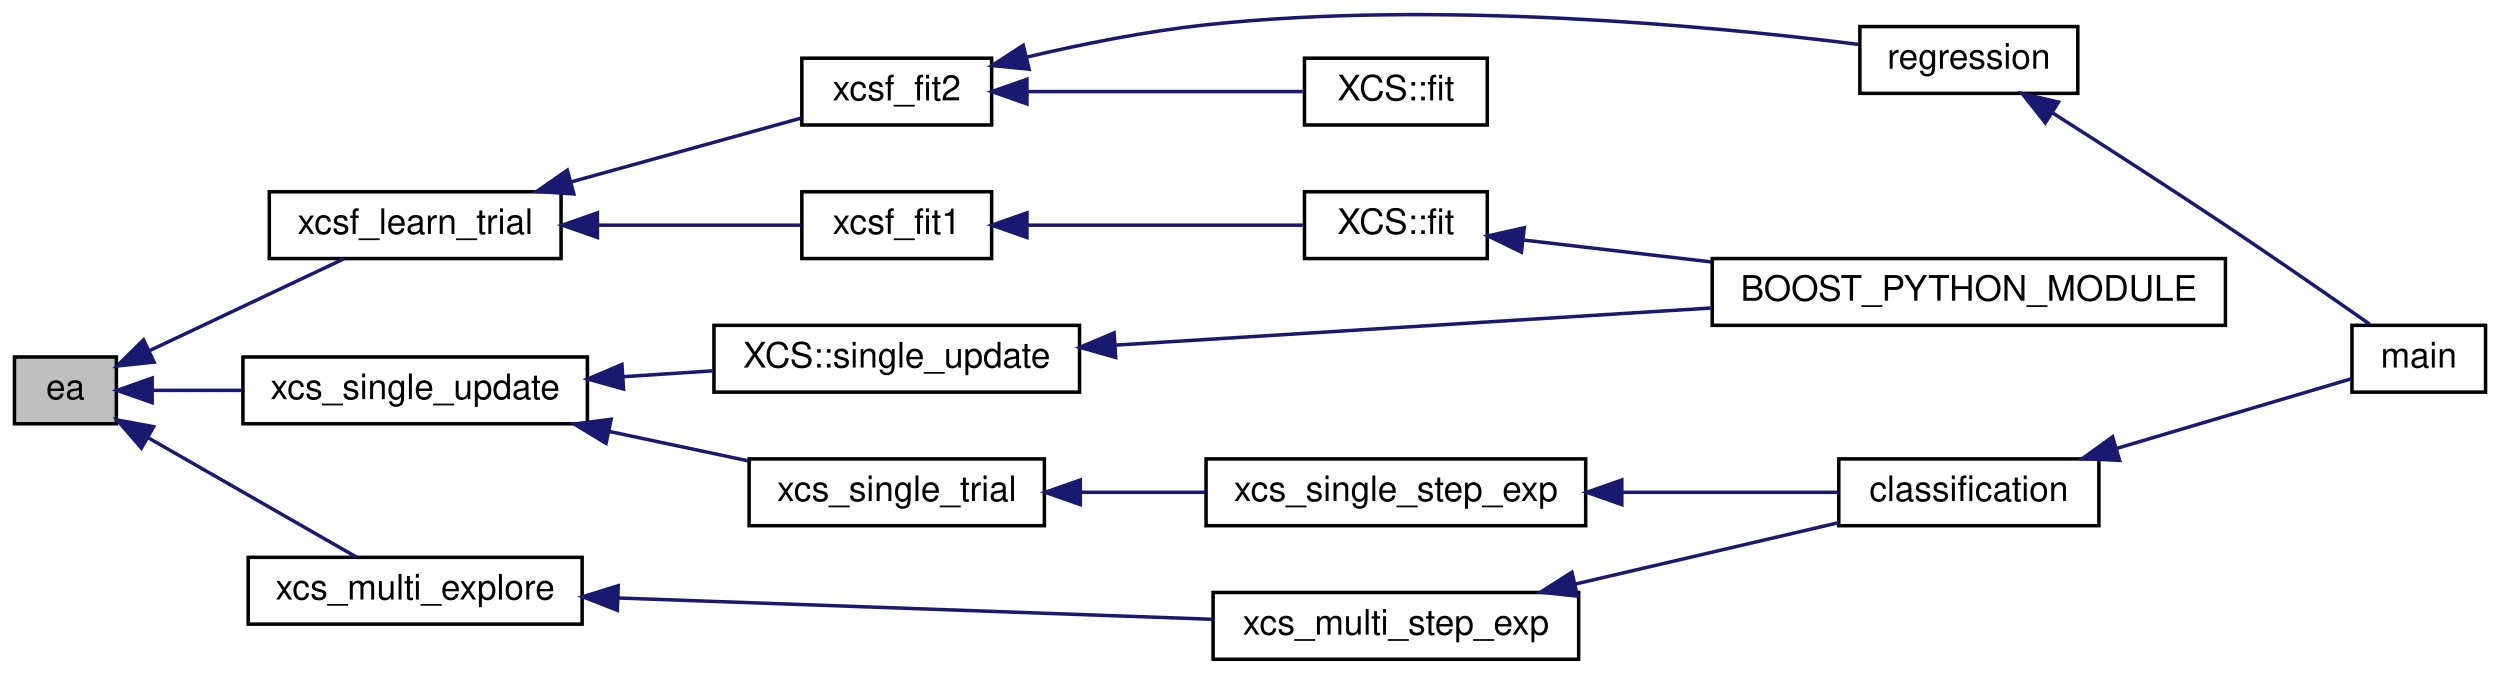
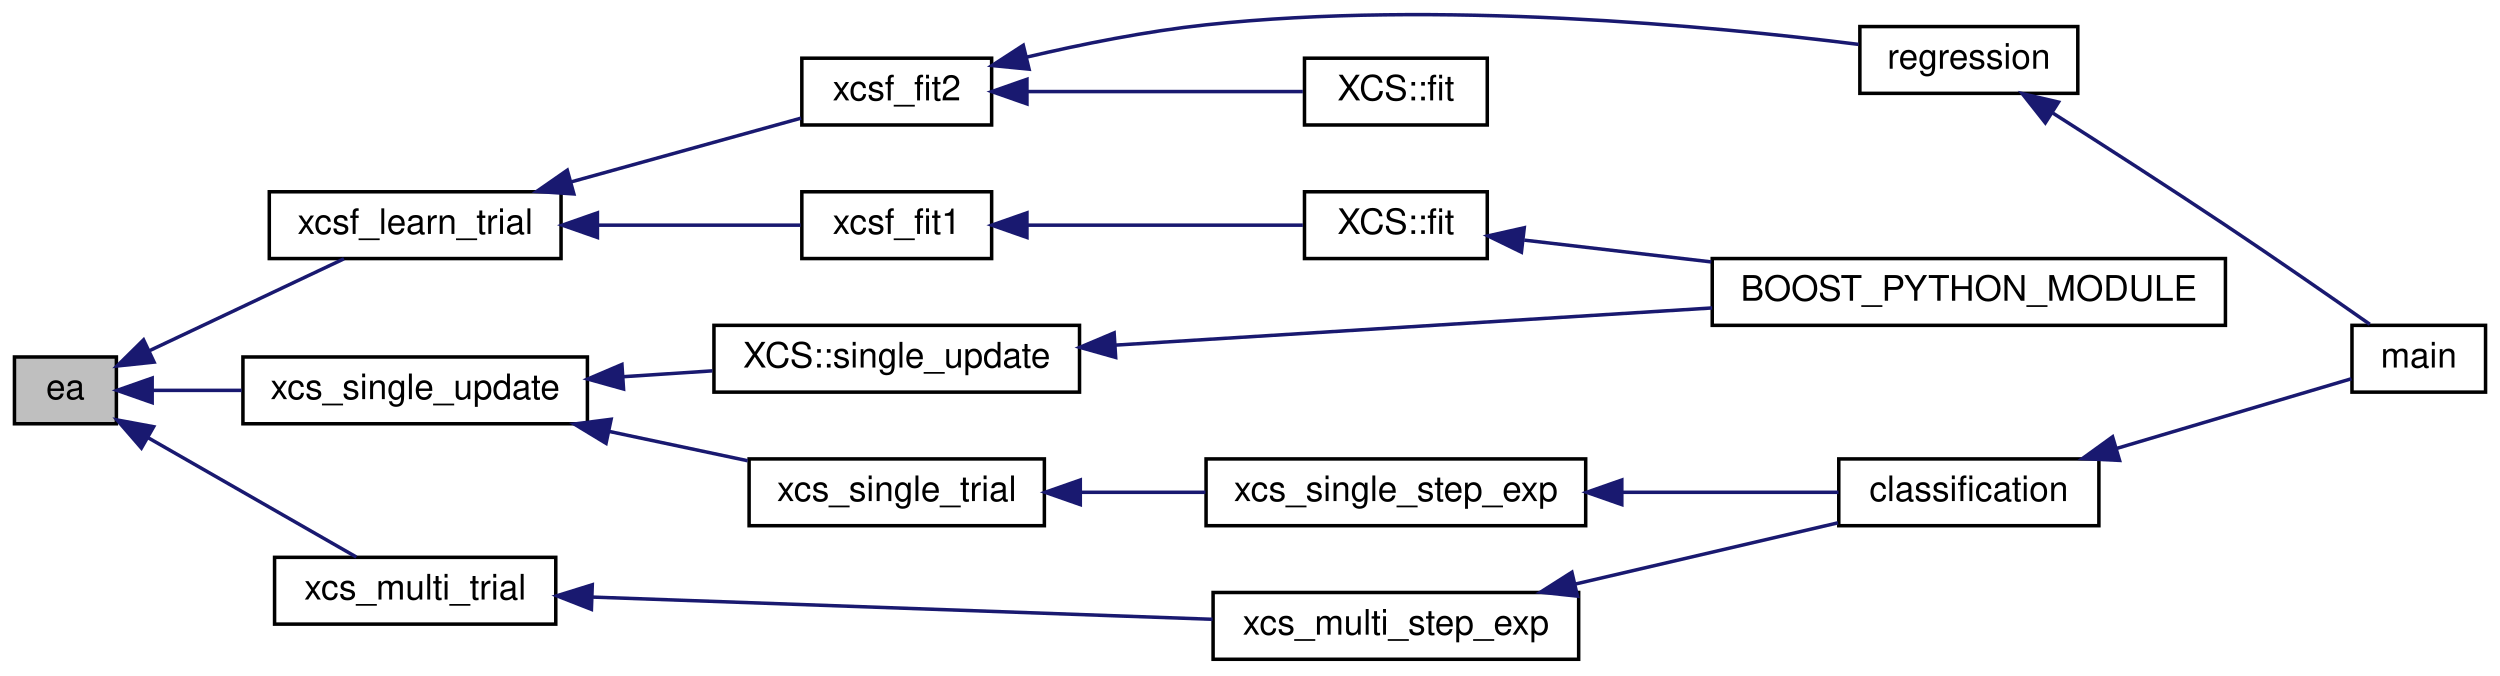
<svg xmlns="http://www.w3.org/2000/svg" xmlns:xlink="http://www.w3.org/1999/xlink" width="711pt" height="192pt" viewBox="0.00 0.00 711.00 192.06">
  <g id="graph0" class="graph" transform="scale(1 1) rotate(0) translate(4 188.0566)">
    <g id="node1" class="node">
      <polygon fill="#bfbfbf" stroke="#000000" points="0,-67.5 0,-86.5 29,-86.5 29,-67.5 0,-67.5" />
      <text text-anchor="middle" x="14.5" y="-74.5" font-family="Helvetica,sans-Serif" font-size="10.00" fill="#000000">ea</text>
    </g>
    <g id="node2" class="node">
      <g id="a_node2">
-         <a xlink:href="xcs__multi__step_8c.html#a617d9e432dc180dccf0c5ef11a94f79f" target="_top" xlink:title="Executes a multi-step explore trial. ">
-           <polygon fill="none" stroke="#000000" points="66.5,-10.5 66.5,-29.5 161.5,-29.5 161.5,-10.5 66.5,-10.5" />
-           <text text-anchor="middle" x="114" y="-17.5" font-family="Helvetica,sans-Serif" font-size="10.00" fill="#000000">xcs_multi_explore</text>
+         <a xlink:href="xcs__multi__step_8c.html#a1e1c2a3094be715b468dda79cd59ebf3" target="_top" xlink:title="Executes a multi-step trial using a built-in environment. ">
+           <polygon fill="none" stroke="#000000" points="74,-10.5 74,-29.5 154,-29.5 154,-10.5 74,-10.5" />
+           <text text-anchor="middle" x="114" y="-17.5" font-family="Helvetica,sans-Serif" font-size="10.00" fill="#000000">xcs_multi_trial</text>
        </a>
      </g>
    </g>
    <g id="edge1" class="edge">
      <path fill="none" stroke="#191970" d="M38.029,-63.521C56.245,-53.086 81.027,-38.889 97.262,-29.589" />
      <polygon fill="#191970" stroke="#191970" points="36.119,-60.582 29.182,-68.59 39.598,-66.656 36.119,-60.582" />
    </g>
    <g id="node6" class="node">
      <g id="a_node6">
        <a xlink:href="xcs__single__step_8h.html#aff4aec035e4573993a7906569f2028f5" target="_top" xlink:title="Creates the action set, updates the classifiers and runs the EA. ">
          <polygon fill="none" stroke="#000000" points="65,-67.5 65,-86.5 163,-86.5 163,-67.5 65,-67.5" />
          <text text-anchor="middle" x="114" y="-74.5" font-family="Helvetica,sans-Serif" font-size="10.00" fill="#000000">xcs_single_update</text>
        </a>
      </g>
    </g>
    <g id="edge5" class="edge">
      <path fill="none" stroke="#191970" d="M39.28,-77C47.017,-77 55.843,-77 64.651,-77" />
      <polygon fill="#191970" stroke="#191970" points="39.182,-73.5 29.182,-77 39.181,-80.5 39.182,-73.5" />
    </g>
    <g id="node11" class="node">
      <g id="a_node11">
        <a xlink:href="xcsf_8c.html#a474f4e13cfc5f00958c689cd8c81135a" target="_top" xlink:title="Executes a single XCSF learning trial. ">
          <polygon fill="none" stroke="#000000" points="72.5,-114.5 72.5,-133.5 155.5,-133.5 155.5,-114.5 72.5,-114.5" />
          <text text-anchor="middle" x="114" y="-121.5" font-family="Helvetica,sans-Serif" font-size="10.00" fill="#000000">xcsf_learn_trial</text>
        </a>
      </g>
    </g>
    <g id="edge11" class="edge">
      <path fill="none" stroke="#191970" d="M38.406,-88.292C55.306,-96.275 77.714,-106.86 93.737,-114.429" />
      <polygon fill="#191970" stroke="#191970" points="39.718,-85.041 29.182,-83.935 36.729,-91.371 39.718,-85.041" />
    </g>
    <g id="node3" class="node">
      <g id="a_node3">
        <a xlink:href="xcs__multi__step_8h.html#acc29d4a55dbd56c16ea5f19f15a7c677" target="_top" xlink:title="Executes a multi-step reinforcement learning experiment. ">
          <polygon fill="none" stroke="#000000" points="341,-.5 341,-19.5 445,-19.5 445,-.5 341,-.5" />
          <text text-anchor="middle" x="393" y="-7.5" font-family="Helvetica,sans-Serif" font-size="10.00" fill="#000000">xcs_multi_step_exp</text>
        </a>
      </g>
    </g>
    <g id="edge2" class="edge">
-       <path fill="none" stroke="#191970" d="M171.923,-17.924C221.681,-16.14 292.786,-13.592 340.809,-11.871" />
-       <polygon fill="#191970" stroke="#191970" points="171.513,-14.436 161.645,-18.292 171.764,-21.432 171.513,-14.436" />
+       <path fill="none" stroke="#191970" d="M164.505,-18.19C214.405,-16.401 290.387,-13.678 340.851,-11.869" />
+       <polygon fill="#191970" stroke="#191970" points="164.139,-14.701 154.271,-18.557 164.39,-21.696 164.139,-14.701" />
    </g>
    <g id="node4" class="node">
      <g id="a_node4">
        <a xlink:href="main_8c.html#ab572a67aa431827116ebd6931d667d21" target="_top" xlink:title="classification">
          <polygon fill="none" stroke="#000000" points="519,-38.5 519,-57.5 593,-57.5 593,-38.5 519,-38.5" />
          <text text-anchor="middle" x="556" y="-45.5" font-family="Helvetica,sans-Serif" font-size="10.00" fill="#000000">classification</text>
        </a>
      </g>
    </g>
    <g id="edge3" class="edge">
      <path fill="none" stroke="#191970" d="M443.884,-21.863C468.127,-27.514 496.598,-34.152 518.783,-39.324" />
      <polygon fill="#191970" stroke="#191970" points="444.665,-18.451 434.132,-19.589 443.076,-25.268 444.665,-18.451" />
    </g>
    <g id="node5" class="node">
      <g id="a_node5">
        <a xlink:href="main_8c.html#a3c04138a5bfe5d72780bb7e82a18e627" target="_top" xlink:title="main">
          <polygon fill="none" stroke="#000000" points="665,-76.5 665,-95.5 703,-95.5 703,-76.5 665,-76.5" />
          <text text-anchor="middle" x="684" y="-83.5" font-family="Helvetica,sans-Serif" font-size="10.00" fill="#000000">main</text>
        </a>
      </g>
    </g>
    <g id="edge4" class="edge">
      <path fill="none" stroke="#191970" d="M597.995,-60.467C620.545,-67.162 647.244,-75.088 664.846,-80.314" />
      <polygon fill="#191970" stroke="#191970" points="598.882,-57.08 588.3,-57.589 596.89,-63.79 598.882,-57.08" />
    </g>
    <g id="node7" class="node">
      <g id="a_node7">
        <a xlink:href="structXCS.html#aedc01ad6f00a54b260a7605929a1d4c9" target="_top" xlink:title="XCS::single_update">
          <polygon fill="none" stroke="#000000" points="199,-76.5 199,-95.5 303,-95.5 303,-76.5 199,-76.5" />
          <text text-anchor="middle" x="251" y="-83.5" font-family="Helvetica,sans-Serif" font-size="10.00" fill="#000000">XCS::single_update</text>
        </a>
      </g>
    </g>
    <g id="edge6" class="edge">
      <path fill="none" stroke="#191970" d="M173.225,-80.891C181.655,-81.445 190.275,-82.011 198.563,-82.555" />
      <polygon fill="#191970" stroke="#191970" points="173.281,-77.387 163.073,-80.224 172.822,-84.372 173.281,-77.387" />
    </g>
    <g id="node9" class="node">
      <g id="a_node9">
        <a xlink:href="xcs__single__step_8c.html#a3d1fd2472d35310800aed897219a65af" target="_top" xlink:title="Executes a single-step trial using a built-in environment. ">
          <polygon fill="none" stroke="#000000" points="209,-38.5 209,-57.5 293,-57.5 293,-38.5 209,-38.5" />
          <text text-anchor="middle" x="251" y="-45.5" font-family="Helvetica,sans-Serif" font-size="10.00" fill="#000000">xcs_single_trial</text>
        </a>
      </g>
    </g>
    <g id="edge8" class="edge">
      <path fill="none" stroke="#191970" d="M169.129,-65.331C182.28,-62.547 196.116,-59.618 208.594,-56.977" />
      <polygon fill="#191970" stroke="#191970" points="168.297,-61.929 159.239,-67.424 169.747,-68.777 168.297,-61.929" />
    </g>
    <g id="node8" class="node">
      <g id="a_node8">
        <a xlink:href="python__wrapper_8cpp.html#afbdcc1358036a0b83a6b239da2b098a2" target="_top" xlink:title="BOOST_PYTHON_MODULE">
          <polygon fill="none" stroke="#000000" points="483,-95.5 483,-114.5 629,-114.5 629,-95.5 483,-95.5" />
          <text text-anchor="middle" x="556" y="-102.5" font-family="Helvetica,sans-Serif" font-size="10.00" fill="#000000">BOOST_PYTHON_MODULE</text>
        </a>
      </g>
    </g>
    <g id="edge7" class="edge">
      <path fill="none" stroke="#191970" d="M313.271,-89.879C362.461,-92.944 431.209,-97.226 482.988,-100.452" />
      <polygon fill="#191970" stroke="#191970" points="313.283,-86.373 303.085,-89.245 312.848,-93.36 313.283,-86.373" />
    </g>
    <g id="node10" class="node">
      <g id="a_node10">
        <a xlink:href="xcs__single__step_8h.html#a39a031bf59eaa9b33e30e614610dcda8" target="_top" xlink:title="Executes a single-step experiment. ">
          <polygon fill="none" stroke="#000000" points="339,-38.5 339,-57.5 447,-57.5 447,-38.5 339,-38.5" />
          <text text-anchor="middle" x="393" y="-45.5" font-family="Helvetica,sans-Serif" font-size="10.00" fill="#000000">xcs_single_step_exp</text>
        </a>
      </g>
    </g>
    <g id="edge9" class="edge">
      <path fill="none" stroke="#191970" d="M303.551,-48C315.054,-48 327.251,-48 338.817,-48" />
      <polygon fill="#191970" stroke="#191970" points="303.22,-44.5 293.22,-48 303.22,-51.5 303.22,-44.5" />
    </g>
    <g id="edge10" class="edge">
      <path fill="none" stroke="#191970" d="M457.378,-48C478.263,-48 500.72,-48 518.92,-48" />
      <polygon fill="#191970" stroke="#191970" points="457.277,-44.5 447.277,-48 457.277,-51.5 457.277,-44.5" />
    </g>
    <g id="node12" class="node">
      <g id="a_node12">
        <a xlink:href="xcsf_8h.html#a874829f28fee20f9ad15b540f4b4d6ff" target="_top" xlink:title="Executes MAX_TRIALS number of XCSF learning iterations using the training data. ">
          <polygon fill="none" stroke="#000000" points="224,-114.5 224,-133.5 278,-133.5 278,-114.5 224,-114.5" />
          <text text-anchor="middle" x="251" y="-121.5" font-family="Helvetica,sans-Serif" font-size="10.00" fill="#000000">xcsf_fit1</text>
        </a>
      </g>
    </g>
    <g id="edge12" class="edge">
      <path fill="none" stroke="#191970" d="M165.911,-124C185.563,-124 207.152,-124 223.667,-124" />
      <polygon fill="#191970" stroke="#191970" points="165.849,-120.5 155.849,-124 165.849,-127.5 165.849,-120.5" />
    </g>
    <g id="node14" class="node">
      <g id="a_node14">
        <a xlink:href="xcsf_8h.html#a0b4de57cb9dadc9deca7901aa36e5025" target="_top" xlink:title="Executes MAX_TRIALS number of XCSF learning iterations using the training. data and test iterations u...">
          <polygon fill="none" stroke="#000000" points="224,-152.5 224,-171.5 278,-171.5 278,-152.5 224,-152.5" />
          <text text-anchor="middle" x="251" y="-159.5" font-family="Helvetica,sans-Serif" font-size="10.00" fill="#000000">xcsf_fit2</text>
        </a>
      </g>
    </g>
    <g id="edge15" class="edge">
      <path fill="none" stroke="#191970" d="M158.482,-136.338C180.002,-142.307 205.142,-149.28 223.78,-154.45" />
      <polygon fill="#191970" stroke="#191970" points="159.143,-132.889 148.571,-133.589 157.272,-139.635 159.143,-132.889" />
    </g>
    <g id="node13" class="node">
      <g id="a_node13">
        <a xlink:href="structXCS.html#ad2ccafe59d2b4ae6d0e1cbc15edee53c" target="_top" xlink:title="XCS::fit">
          <polygon fill="none" stroke="#000000" points="367,-114.5 367,-133.5 419,-133.5 419,-114.5 367,-114.5" />
          <text text-anchor="middle" x="393" y="-121.5" font-family="Helvetica,sans-Serif" font-size="10.00" fill="#000000">XCS::fit</text>
        </a>
      </g>
    </g>
    <g id="edge13" class="edge">
      <path fill="none" stroke="#191970" d="M288.111,-124C312.732,-124 344.456,-124 366.538,-124" />
      <polygon fill="#191970" stroke="#191970" points="288.043,-120.5 278.043,-124 288.043,-127.5 288.043,-120.5" />
    </g>
    <g id="edge14" class="edge">
      <path fill="none" stroke="#191970" d="M429.523,-119.743C445.272,-117.907 464.282,-115.691 482.725,-113.541" />
      <polygon fill="#191970" stroke="#191970" points="428.716,-116.313 419.189,-120.947 429.527,-123.266 428.716,-116.313" />
    </g>
    <g id="node15" class="node">
      <g id="a_node15">
        <a xlink:href="main_8c.html#a968c78da8ed8ad08662a86280deec99a" target="_top" xlink:title="regression">
          <polygon fill="none" stroke="#000000" points="525,-161.5 525,-180.5 587,-180.5 587,-161.5 525,-161.5" />
          <text text-anchor="middle" x="556" y="-168.5" font-family="Helvetica,sans-Serif" font-size="10.00" fill="#000000">regression</text>
        </a>
      </g>
    </g>
    <g id="edge16" class="edge">
      <path fill="none" stroke="#191970" d="M287.924,-171.801C303.557,-175.472 322.044,-179.19 339,-181 404.814,-188.024 482.375,-180.718 524.646,-175.428" />
      <polygon fill="#191970" stroke="#191970" points="288.652,-168.376 278.108,-169.416 286.999,-175.178 288.652,-168.376" />
    </g>
    <g id="node16" class="node">
      <g id="a_node16">
        <a xlink:href="structXCS.html#a7d53320740db8e846251bacd0238a9fb" target="_top" xlink:title="XCS::fit">
          <polygon fill="none" stroke="#000000" points="367,-152.5 367,-171.5 419,-171.5 419,-152.5 367,-152.5" />
          <text text-anchor="middle" x="393" y="-159.5" font-family="Helvetica,sans-Serif" font-size="10.00" fill="#000000">XCS::fit</text>
        </a>
      </g>
    </g>
    <g id="edge18" class="edge">
      <path fill="none" stroke="#191970" d="M288.111,-162C312.732,-162 344.456,-162 366.538,-162" />
      <polygon fill="#191970" stroke="#191970" points="288.043,-158.5 278.043,-162 288.043,-165.5 288.043,-158.5" />
    </g>
    <g id="edge17" class="edge">
      <path fill="none" stroke="#191970" d="M579.927,-155.871C594.241,-146.753 612.748,-134.842 629,-124 643.096,-114.596 659.003,-103.559 670.07,-95.81" />
      <polygon fill="#191970" stroke="#191970" points="577.756,-153.104 571.193,-161.421 581.51,-159.012 577.756,-153.104" />
    </g>
  </g>
</svg>
